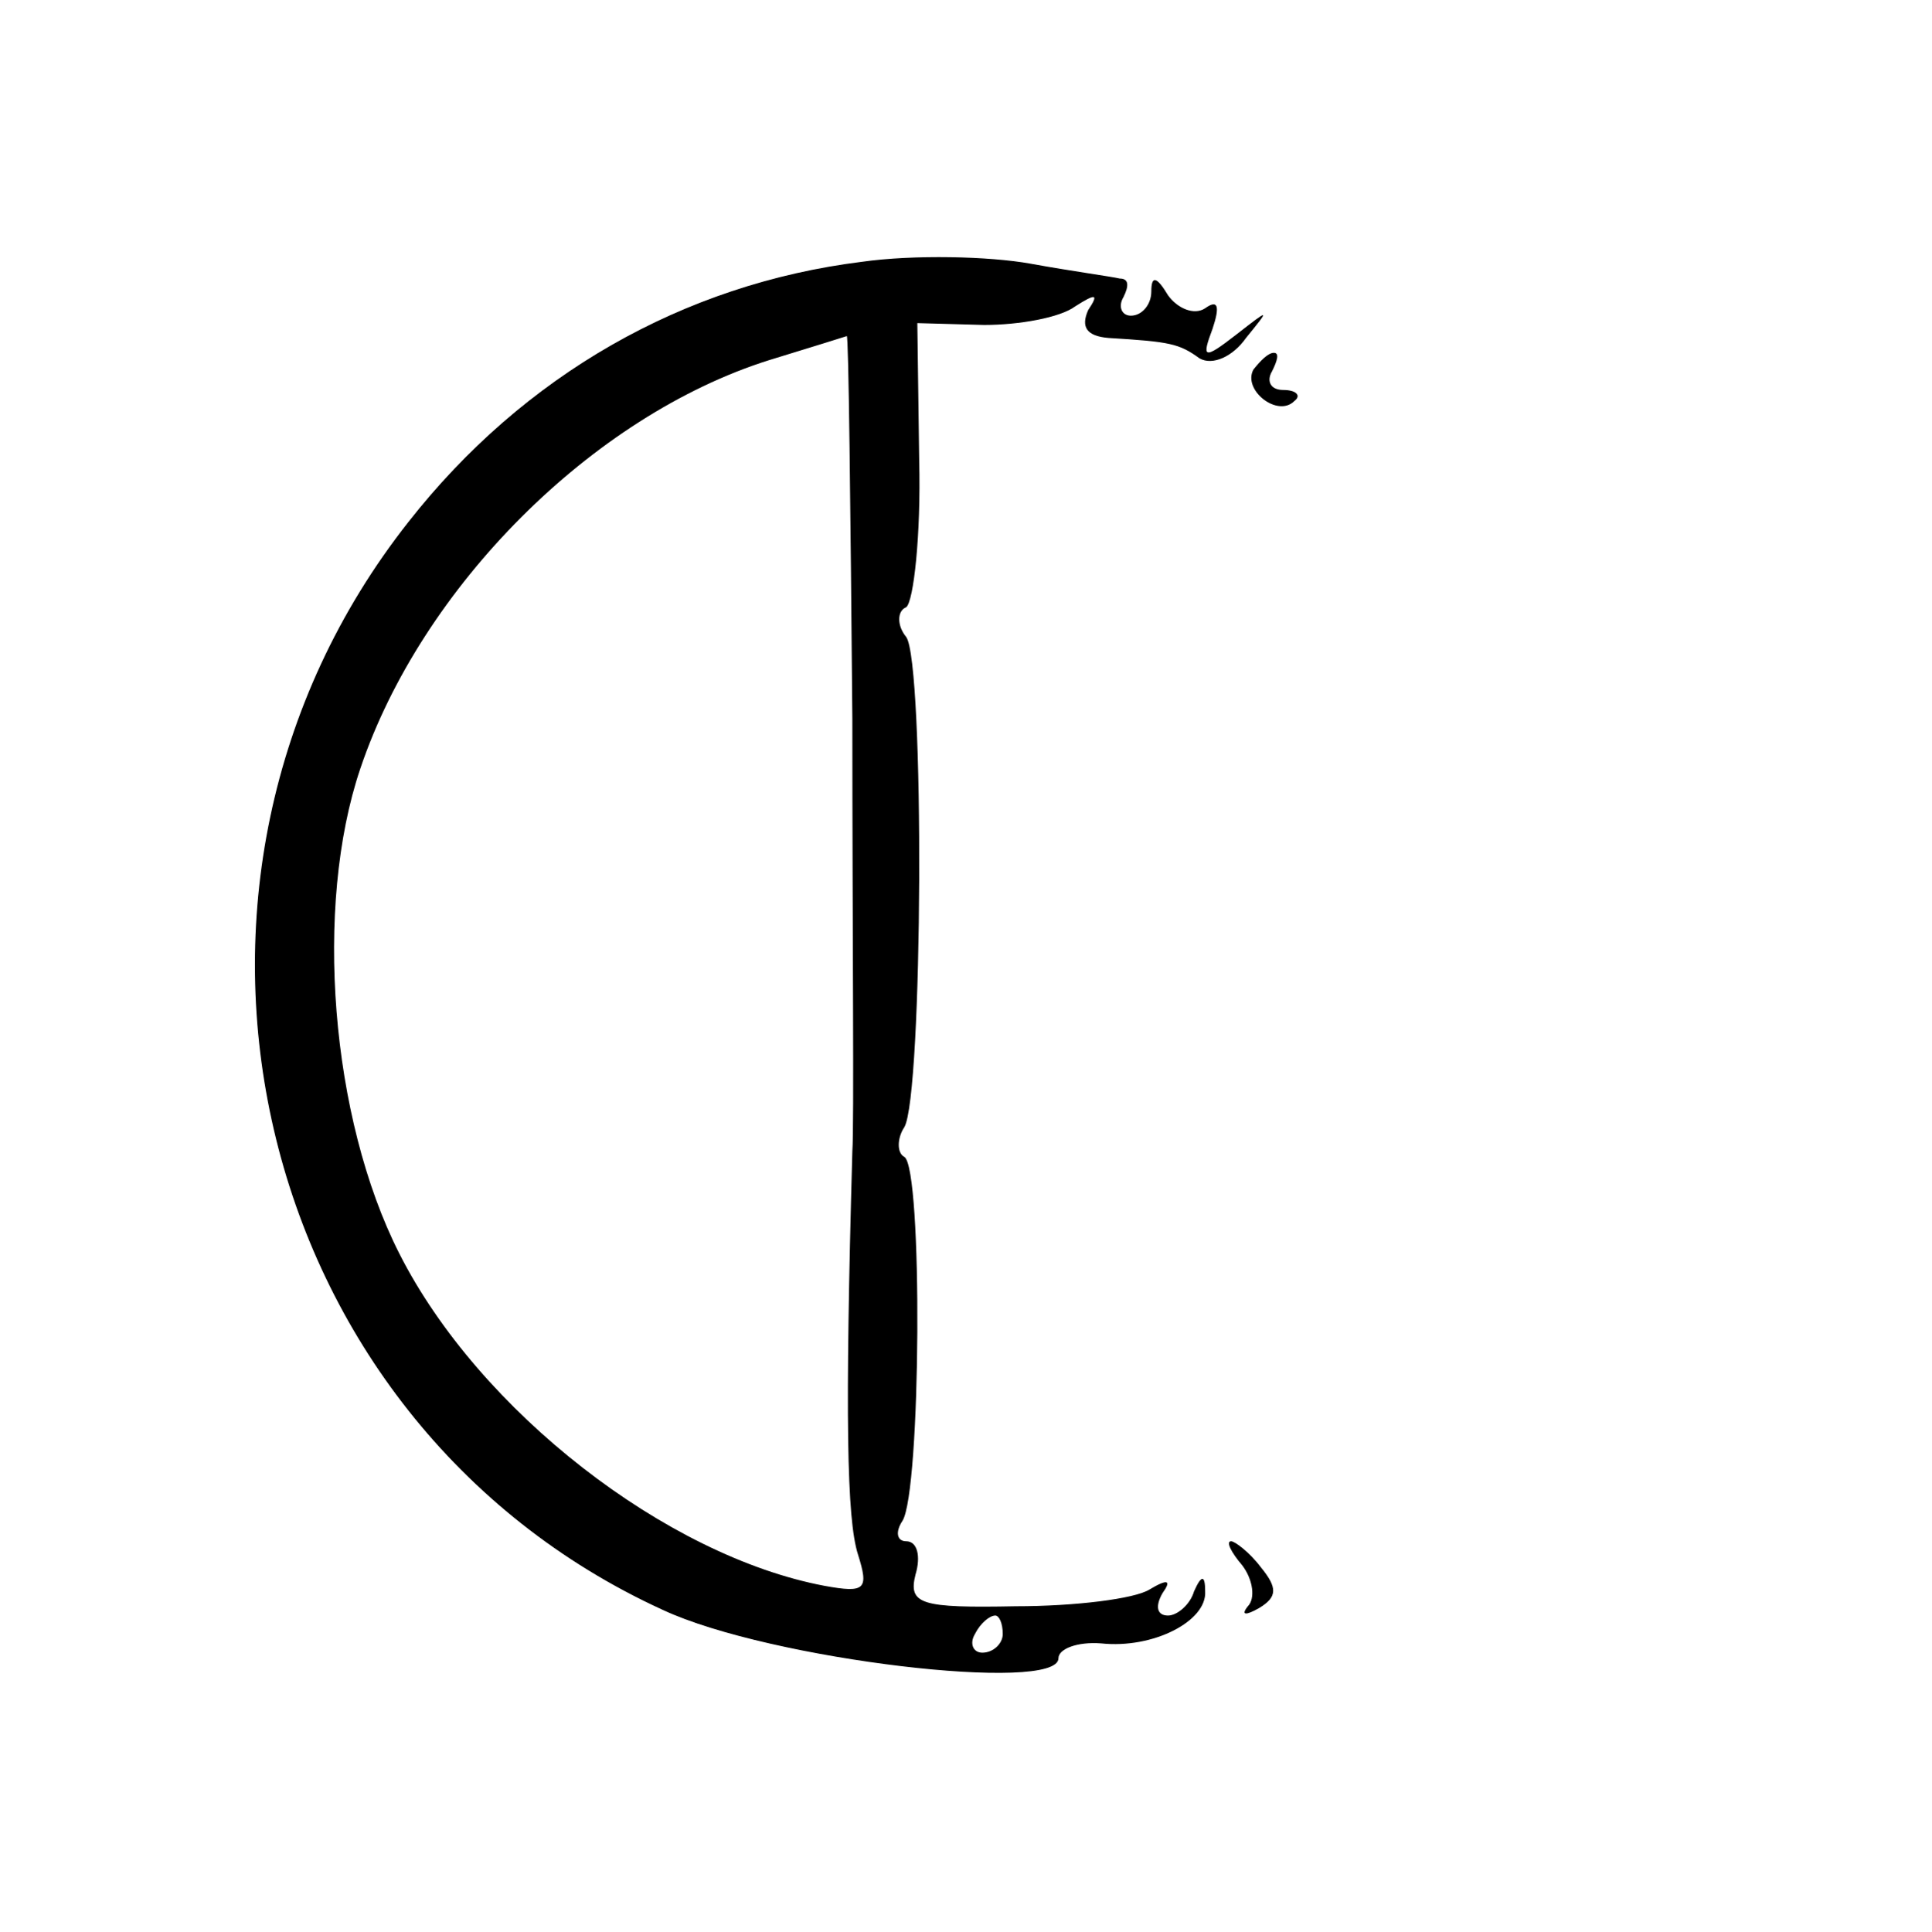
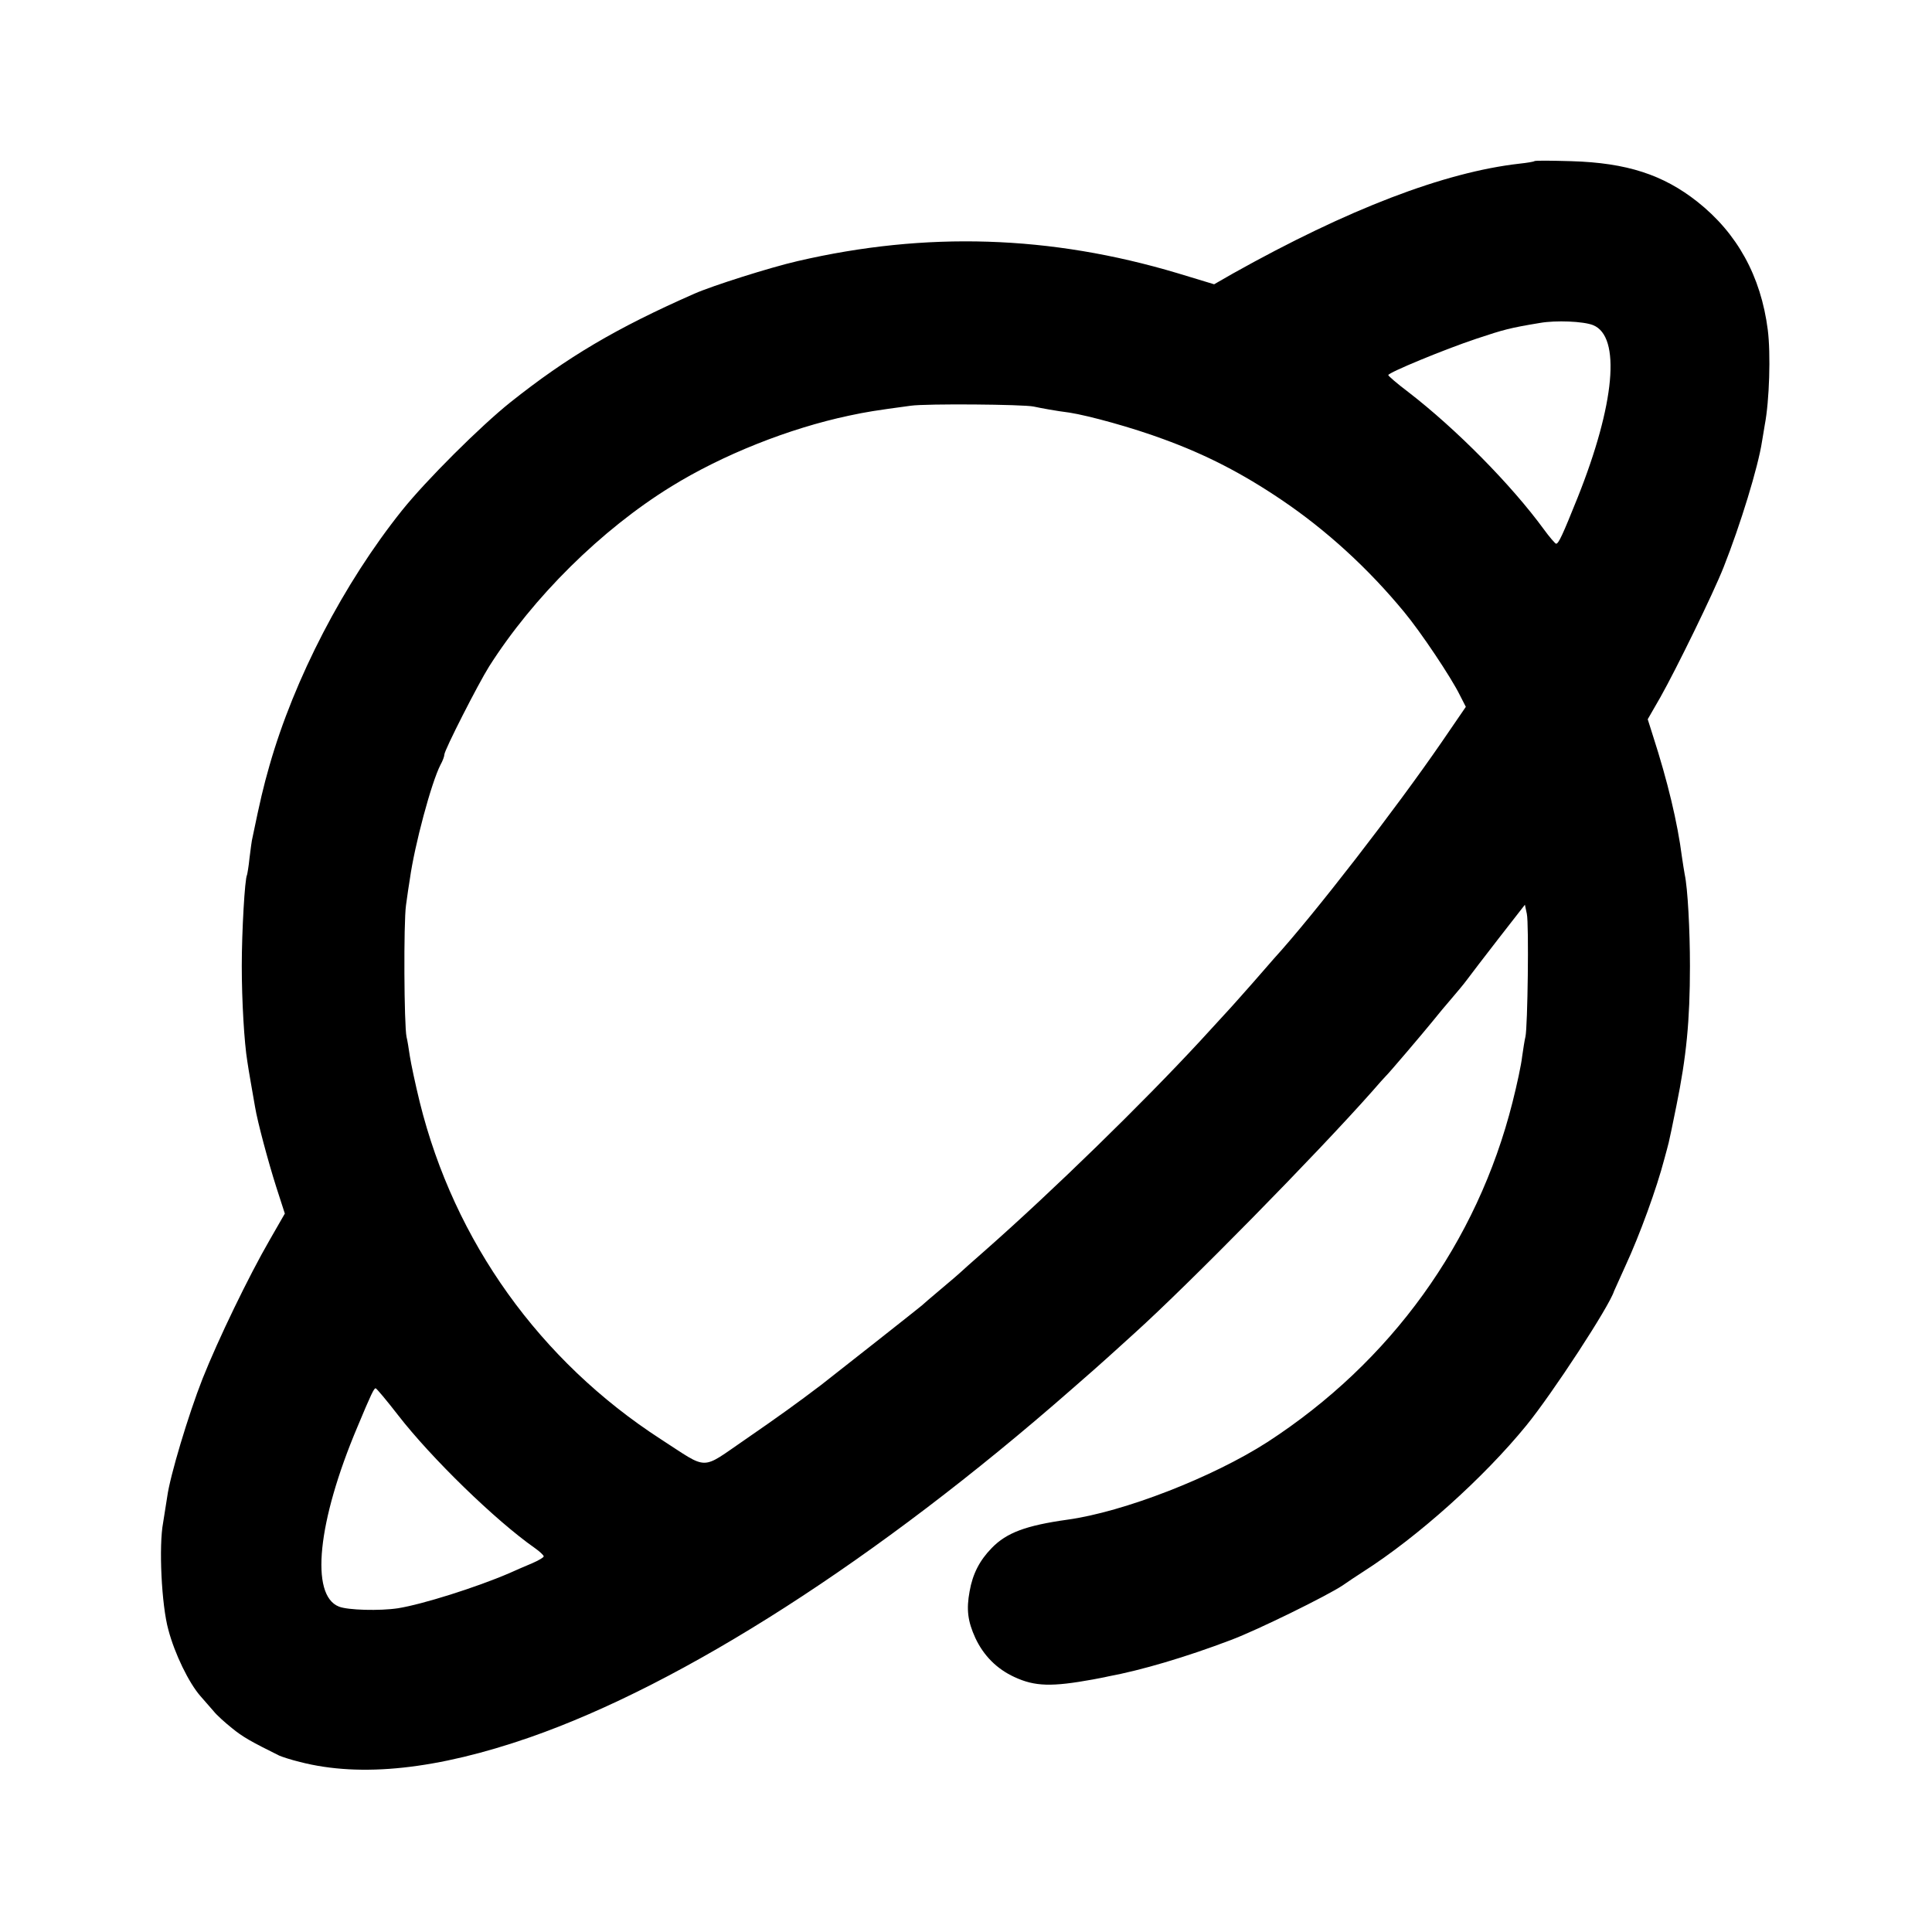
- <svg xmlns="http://www.w3.org/2000/svg" version="1.0" width="104pt" height="104pt" viewBox="0 0 104 104" preserveAspectRatio="xMidYMid meet">
-   <g transform="translate(0,104) scale(0.1,-0.1)" fill="#000000" stroke="none">
-     <path d="M464 899 c-96 -12 -182 -61 -244 -140 -153 -194 -86 -484 137 -586 58 -27 213 -45 213 -26 0 5 10 9 23 8 28 -3 57 12 56 28 0 9 -2 9 -6 0 -2 -7 -9 -13 -14 -13 -6 0 -7 5 -3 12 5 7 3 8 -7 2 -8 -5 -40 -9 -72 -9 -51 -1 -58 1 -54 17 3 10 1 18 -5 18 -5 0 -6 5 -2 11 10 16 11 190 1 196 -4 2 -4 10 0 16 10 17 11 250 1 264 -5 6 -5 14 0 16 4 3 8 39 7 79 l-1 74 36 -1 c19 0 41 4 49 10 11 7 13 7 7 -2 -4 -9 -1 -14 11 -15 33 -2 38 -3 49 -11 7 -4 18 1 25 11 13 16 13 16 -5 2 -18 -14 -19 -13 -13 3 4 12 3 16 -4 11 -6 -4 -15 0 -20 7 -6 10 -9 11 -9 2 0 -7 -5 -13 -11 -13 -5 0 -7 5 -4 10 3 6 3 10 -2 10 -4 1 -26 4 -48 8 -22 4 -63 5 -91 1z m-5 -246 c0 -115 1 -219 0 -233 -4 -143 -3 -198 3 -217 6 -19 4 -21 -18 -17 -85 16 -186 94 -229 179 -37 73 -46 187 -21 261 33 98 125 190 220 220 23 7 42 13 42 13 1 1 2 -92 3 -206z m81 -493 c0 -5 -5 -10 -11 -10 -5 0 -7 5 -4 10 3 6 8 10 11 10 2 0 4 -4 4 -10z" />
-     <path d="M675 841 c-6 -11 13 -26 22 -17 4 3 1 6 -6 6 -7 0 -9 5 -6 10 3 6 4 10 1 10 -3 0 -7 -4 -11 -9z" />
-     <path d="M669 197 c6 -8 7 -18 3 -22 -4 -5 -1 -5 6 -1 10 6 10 11 1 22 -6 8 -14 14 -16 14 -3 0 0 -6 6 -13z" />
+ <svg xmlns="http://www.w3.org/2000/svg" version="1.0" width="700pt" height="700pt" viewBox="0 0 700 700" preserveAspectRatio="xMidYMid meet">
+   <g transform="translate(0,700) scale(0.1,-0.1)" fill="#000000" stroke="none">
+     <path d="M5559 6416 c-2 -2 -26 -6 -54 -9 -272 -31 -620 -164 -1038 -398 l-68 -39 -132 40 c-461 138 -912 152 -1377 44 -100 -23 -308 -89 -374 -118 -284 -125 -461 -230 -666 -393 -108 -86 -306 -283 -394 -393 -211 -264 -390 -609 -480 -925 -22 -77 -33 -124 -61 -259 -3 -10 -7 -44 -11 -75 -3 -31 -8 -58 -9 -61 -8 -13 -19 -205 -19 -330 0 -127 9 -278 20 -345 4 -29 19 -113 28 -165 9 -55 48 -200 77 -291 l31 -96 -54 -94 c-77 -133 -188 -363 -244 -504 -52 -132 -118 -353 -128 -427 -4 -26 -11 -69 -15 -95 -16 -84 -6 -298 19 -388 23 -87 74 -192 116 -240 14 -16 36 -41 48 -55 11 -14 41 -41 66 -61 39 -32 69 -49 172 -100 9 -4 42 -15 75 -23 221 -57 498 -27 832 89 557 194 1260 645 1961 1259 63 55 120 105 126 111 6 5 53 48 105 95 196 177 658 647 860 875 24 28 46 52 49 55 11 10 136 157 170 199 19 24 51 62 70 84 19 22 44 52 55 67 11 15 63 83 115 150 l95 122 7 -33 c8 -36 3 -410 -5 -445 -3 -12 -8 -44 -12 -72 -3 -29 -19 -103 -35 -166 -128 -508 -441 -941 -888 -1231 -199 -128 -521 -253 -724 -281 -150 -21 -221 -47 -275 -103 -44 -45 -69 -94 -80 -157 -12 -65 -7 -108 21 -169 30 -64 78 -112 141 -141 75 -35 136 -36 285 -9 14 3 39 7 55 11 119 22 282 70 445 132 96 36 350 161 405 198 17 12 50 34 75 50 197 126 435 339 590 529 94 115 301 432 318 487 2 4 20 45 41 91 52 112 114 283 141 387 7 25 14 52 16 60 2 8 15 68 28 134 36 177 49 307 49 506 0 129 -8 282 -19 332 -2 12 -7 41 -10 63 -16 125 -52 275 -105 439 l-19 60 46 80 c57 101 192 377 229 471 61 154 125 363 139 455 3 19 8 46 10 60 17 88 22 258 11 345 -25 195 -111 350 -255 464 -124 98 -256 141 -456 147 -72 2 -132 3 -135 0z m213 -594 c102 -41 79 -287 -56 -625 -55 -137 -69 -167 -78 -167 -3 0 -24 24 -45 53 -117 160 -316 362 -491 497 -40 30 -72 58 -72 61 0 9 203 93 320 132 99 33 121 39 230 57 57 10 157 6 192 -8z m-2027 -295 c28 -6 82 -16 130 -22 70 -11 227 -54 340 -96 154 -56 286 -124 428 -220 163 -110 315 -249 445 -407 59 -71 169 -235 201 -300 l22 -43 -87 -127 c-167 -243 -463 -626 -609 -786 -5 -6 -39 -45 -75 -86 -36 -41 -72 -81 -80 -90 -8 -9 -58 -63 -111 -121 -209 -226 -534 -543 -779 -759 -47 -41 -87 -77 -90 -80 -3 -3 -34 -30 -70 -60 -36 -30 -67 -57 -70 -60 -4 -4 -307 -243 -365 -288 -87 -66 -155 -115 -274 -197 -165 -113 -131 -113 -306 0 -439 284 -749 717 -874 1221 -16 65 -32 141 -36 167 -4 27 -9 59 -12 70 -9 42 -11 413 -2 477 5 36 11 79 14 95 17 123 78 350 111 414 8 14 14 31 14 37 0 16 123 257 162 319 160 252 407 496 658 651 187 116 429 212 646 258 66 14 91 18 224 36 56 8 408 5 445 -3z m-2303 -3654 c120 -155 353 -382 496 -482 17 -12 32 -26 32 -30 0 -4 -19 -15 -42 -25 -24 -10 -61 -26 -83 -36 -121 -52 -315 -113 -403 -127 -66 -10 -182 -7 -214 6 -105 41 -78 308 67 651 50 120 60 140 66 140 3 0 40 -44 81 -97z" />
  </g>
</svg>
